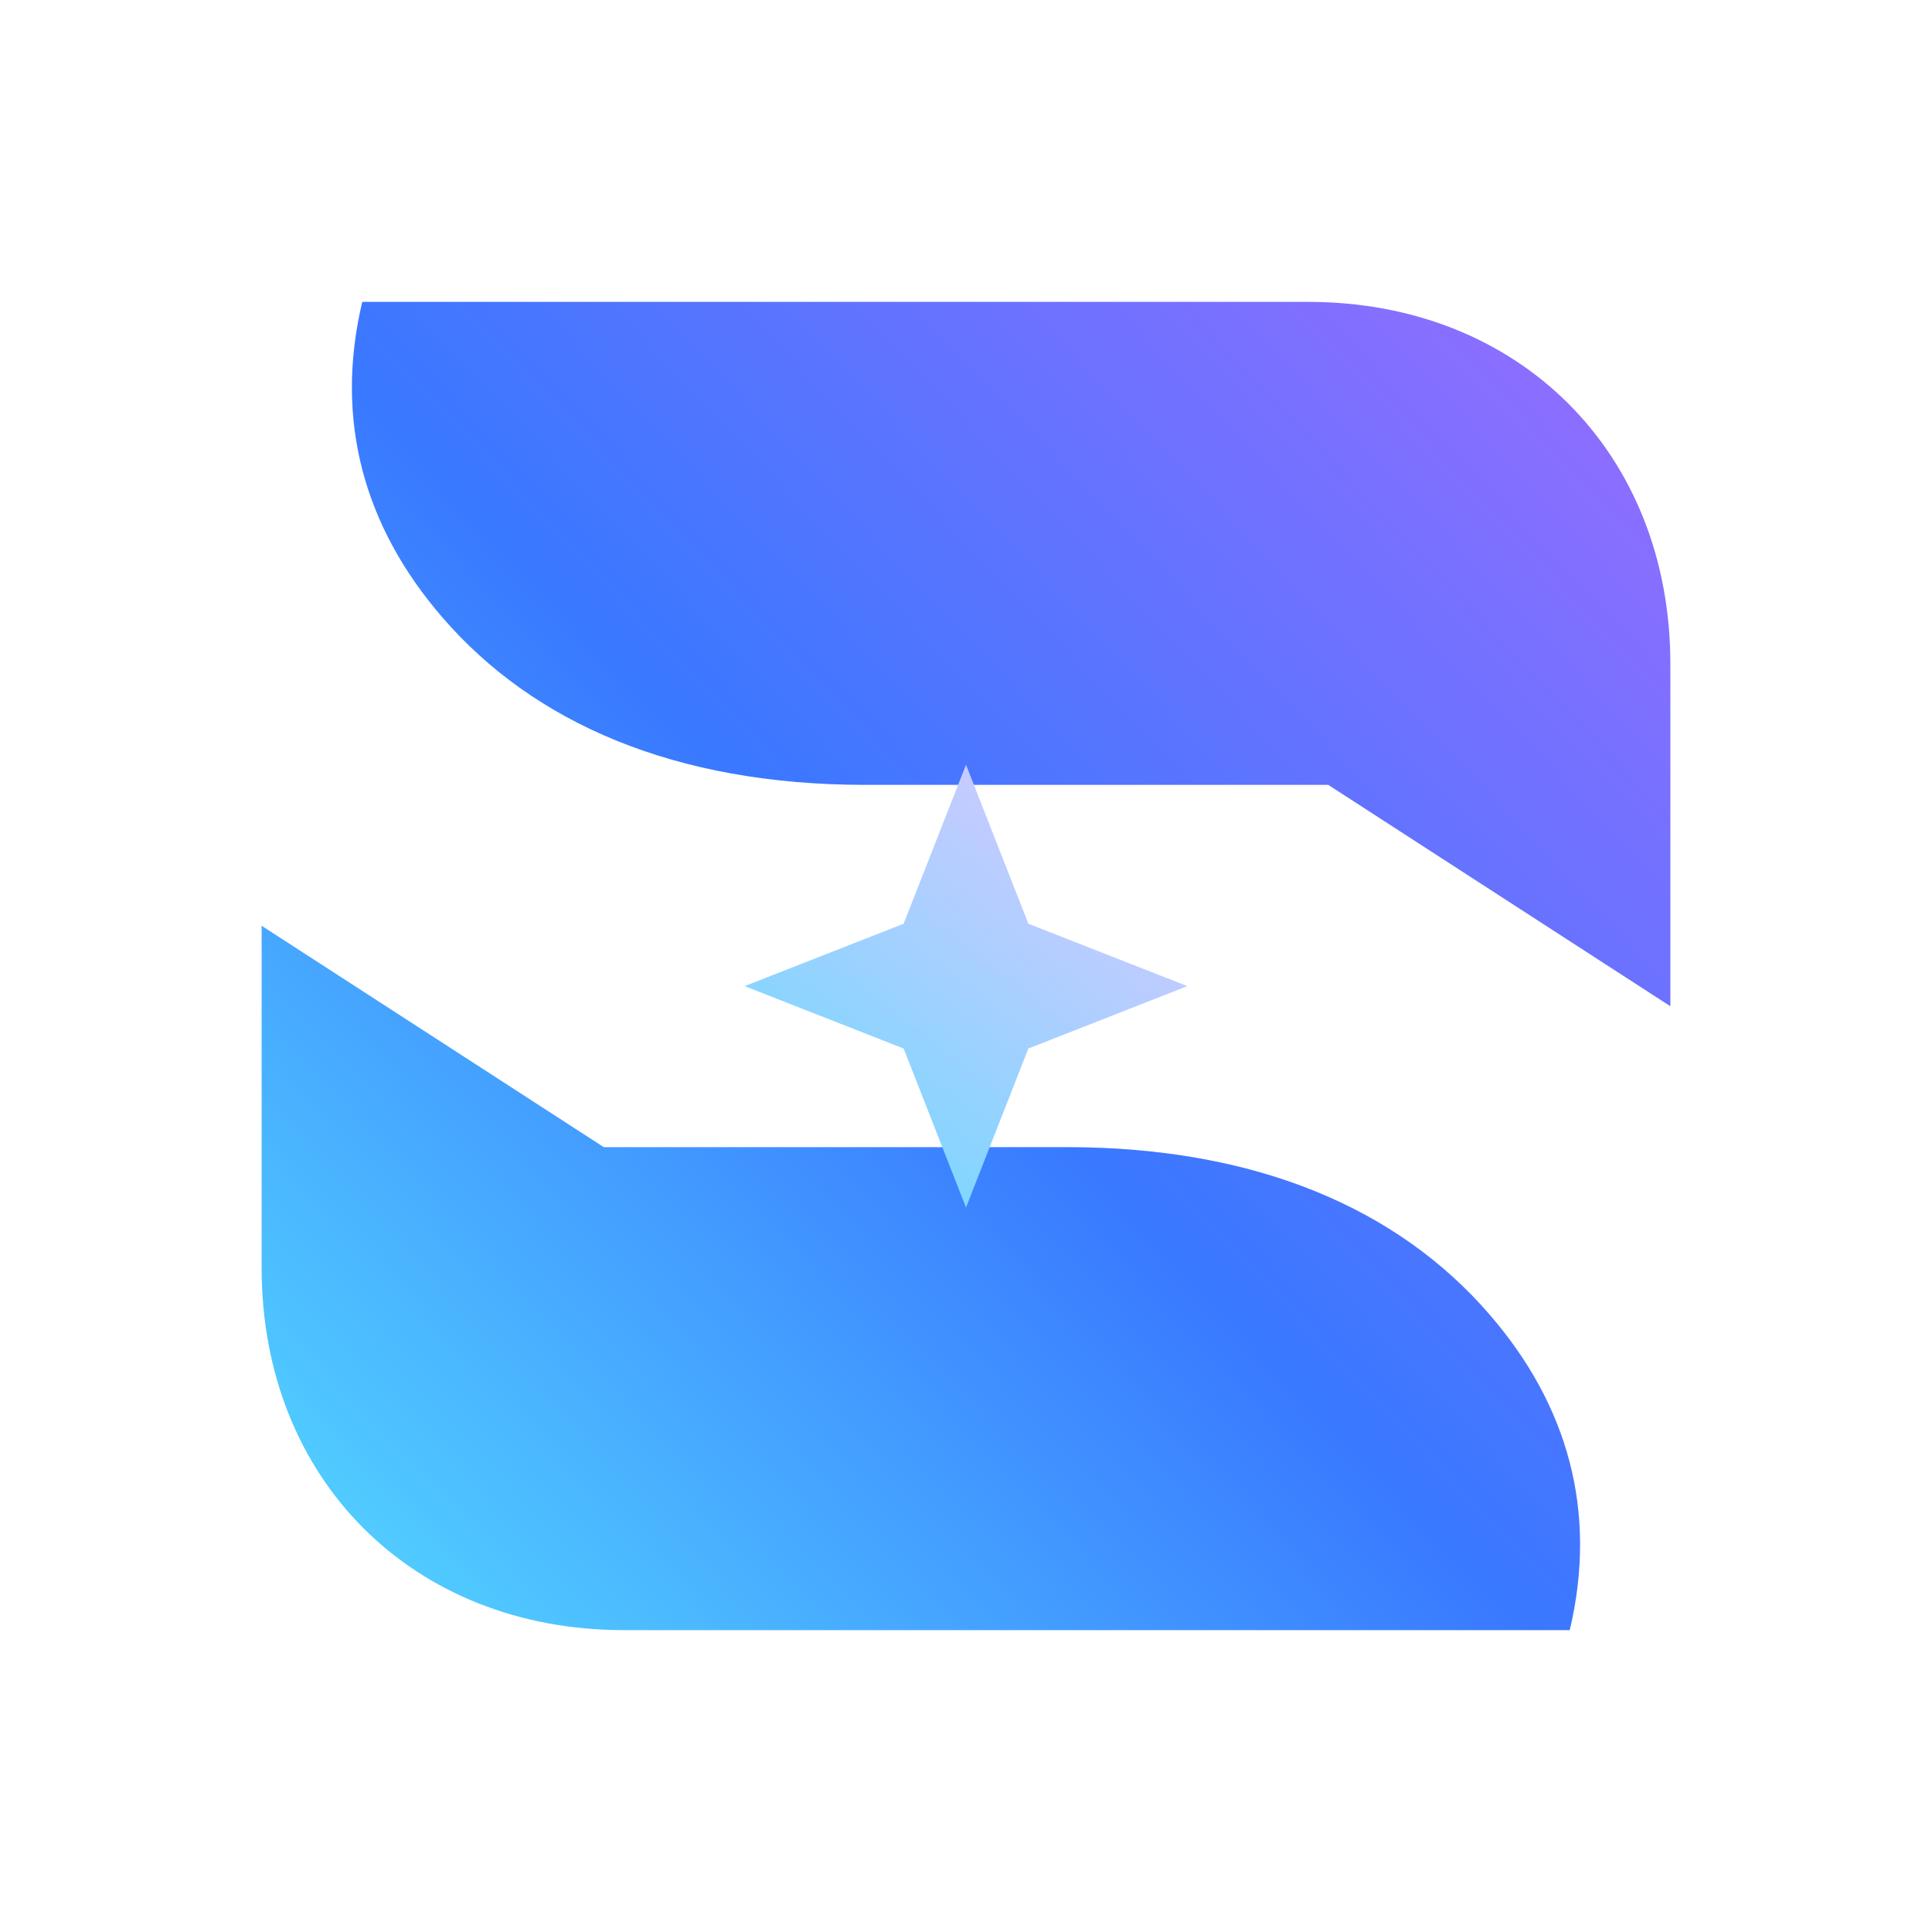
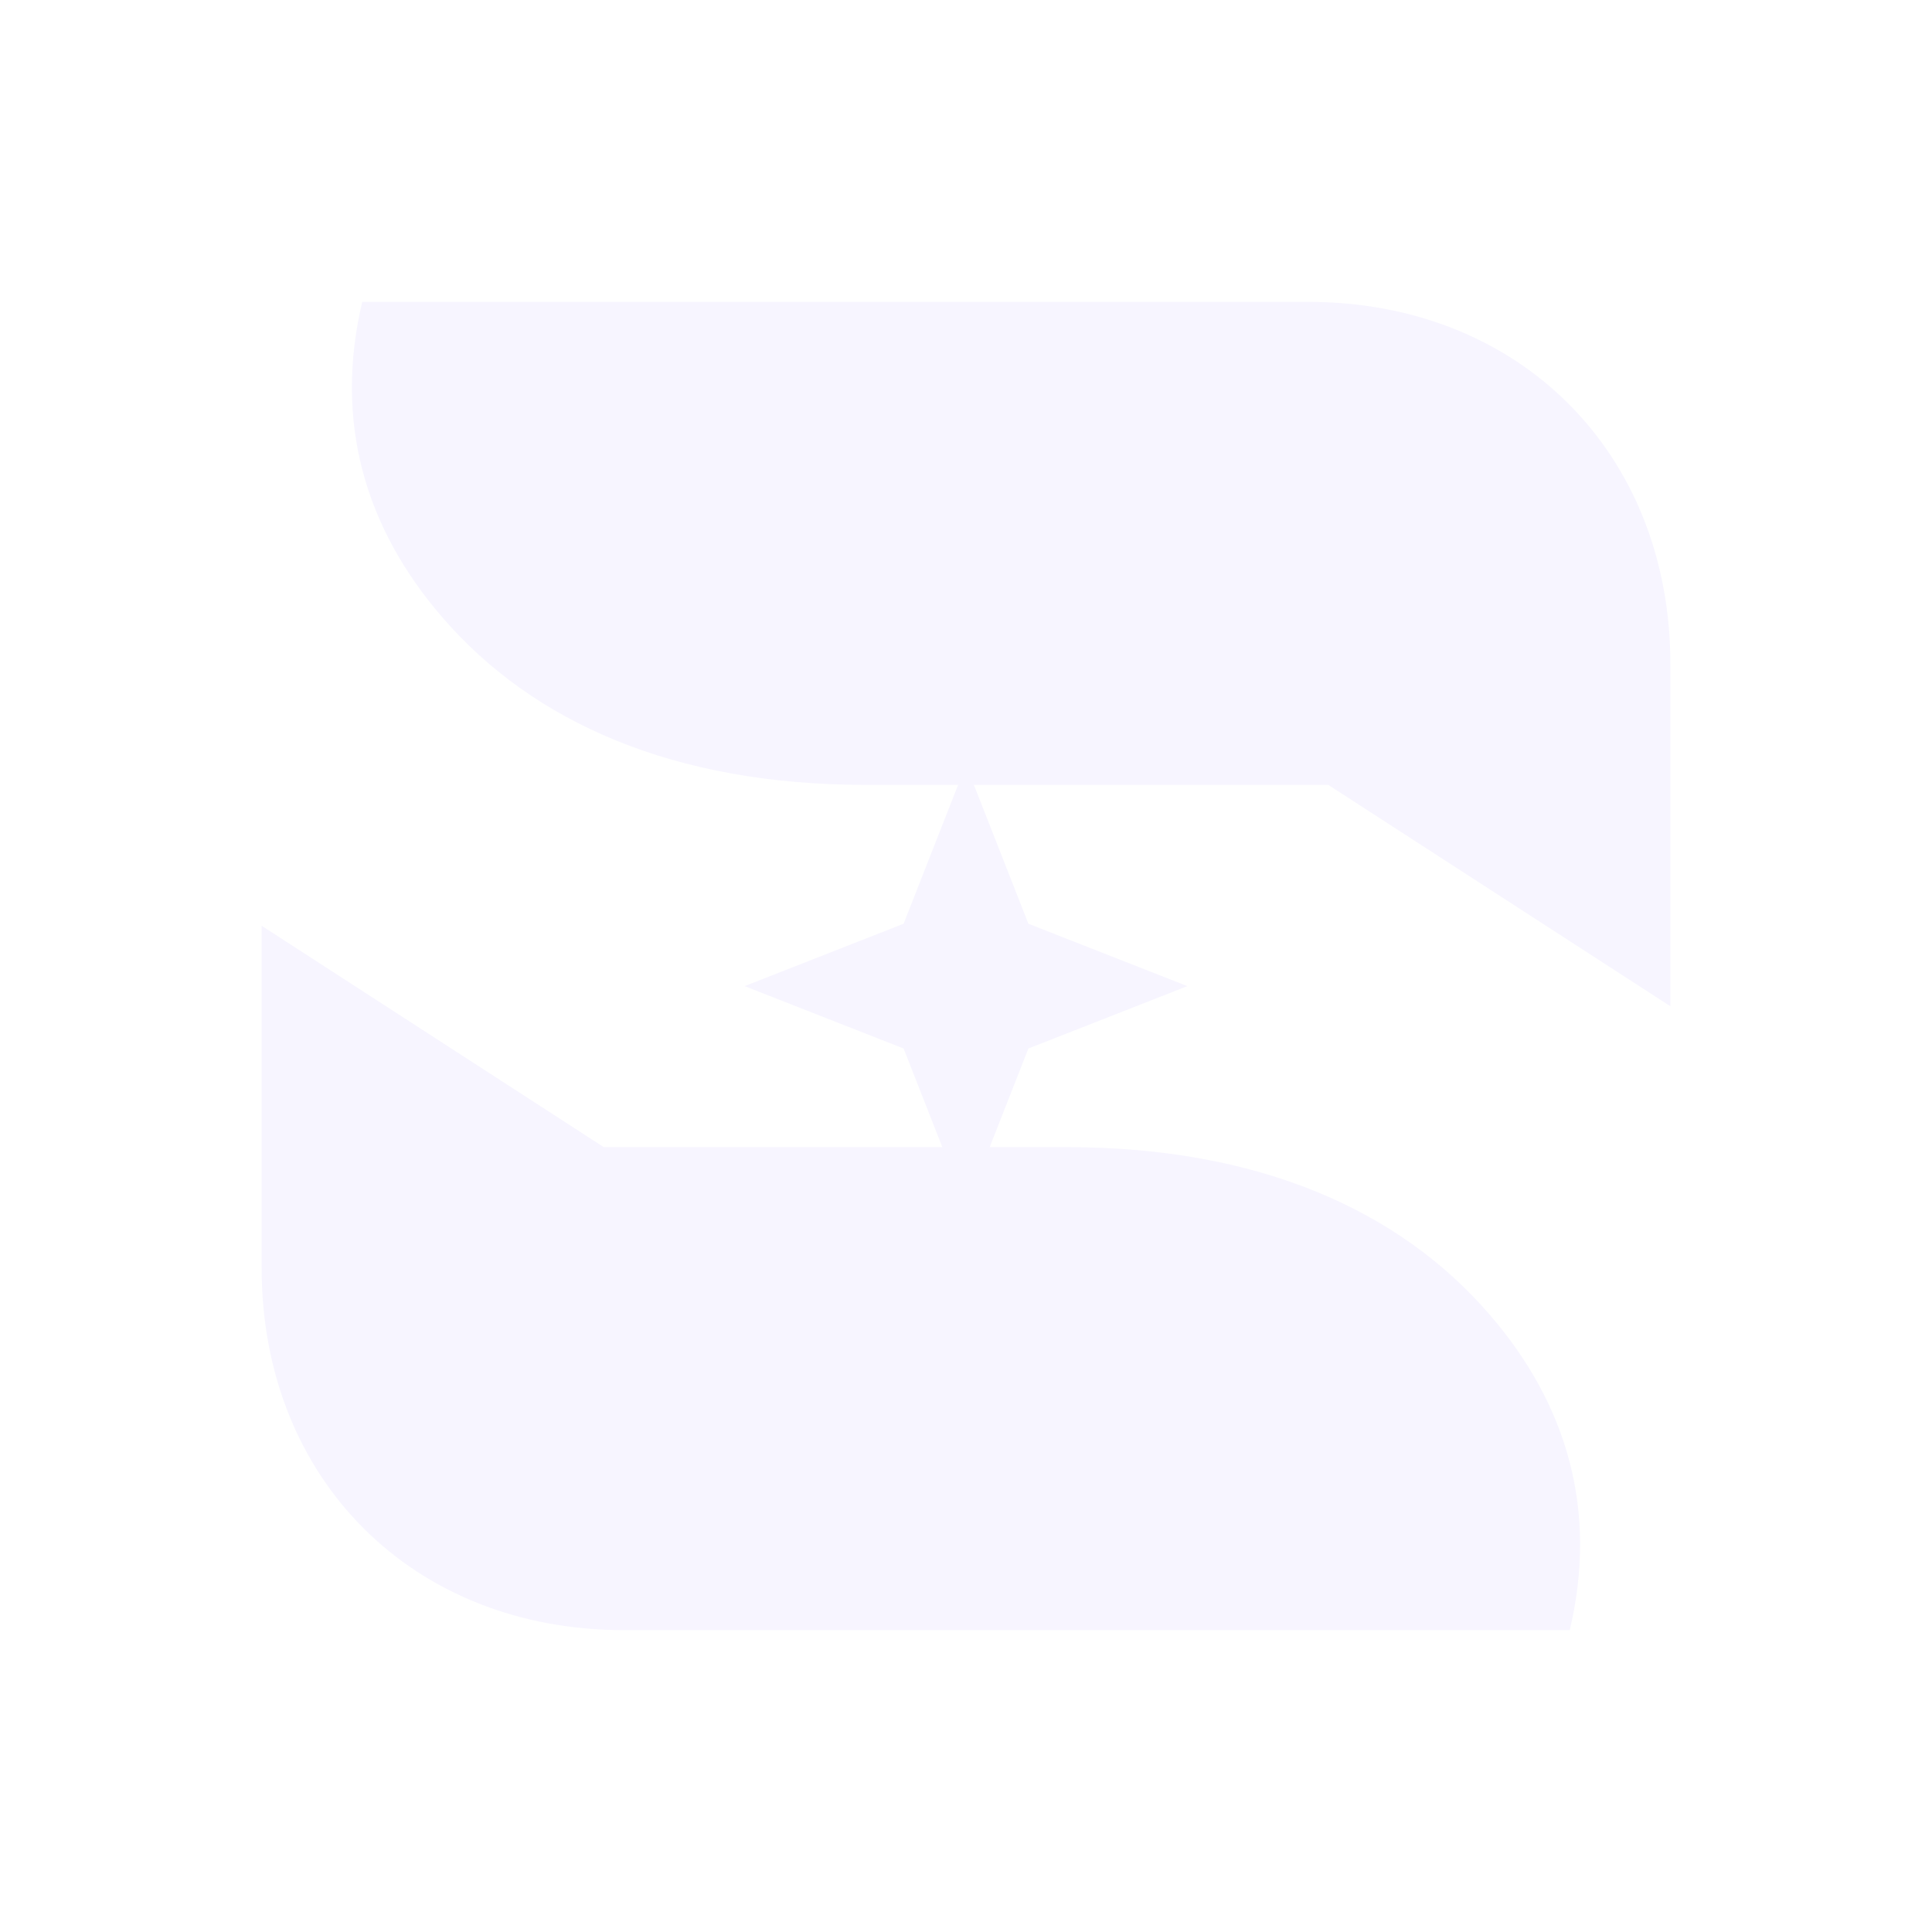
<svg xmlns="http://www.w3.org/2000/svg" viewBox="0 0 96 96" role="img" aria-labelledby="title desc">
  <defs>
    <linearGradient id="g" x1="12" y1="82" x2="84" y2="14" gradientUnits="userSpaceOnUse">
      <stop stop-color="#55DDFF" />
      <stop offset=".48" stop-color="#3978FF" />
      <stop offset="1" stop-color="#9C6CFF" />
    </linearGradient>
    <linearGradient id="s" x1="40" y1="68" x2="60" y2="42" gradientUnits="userSpaceOnUse">
      <stop stop-color="#55DDFF" />
      <stop offset="1" stop-color="#D7C8FF" />
    </linearGradient>
  </defs>
-   <path fill="url(#g)" d="M18 15h47c10.5 0 18 7.5 18 18v17L66 39H43c-9.5 0-16.5-3.1-21-8.3C18.1 26.2 16.6 20.9 18 15Z" />
-   <path fill="url(#g)" d="M78 81H31c-10.5 0-18-7.5-18-18V46l17 11h23c9.5 0 16.5 3.1 21 8.3 3.9 4.5 5.4 9.8 4 15.7Z" />
-   <path fill="url(#s)" d="m48 38 3.1 7.9L59 49l-7.9 3.1L48 60l-3.1-7.9L37 49l7.9-3.1L48 38Z" />
+   <path fill="#F7F5FF" d="M18 15h47c10.5 0 18 7.5 18 18v17L66 39H43c-9.5 0-16.5-3.1-21-8.3C18.1 26.2 16.6 20.9 18 15Z" />
+   <path fill="#F7F5FF" d="M78 81H31c-10.5 0-18-7.5-18-18V46l17 11h23c9.5 0 16.5 3.1 21 8.3 3.9 4.5 5.4 9.8 4 15.7Z" />
+   <path fill="#F7F5FF" d="m48 38 3.1 7.9L59 49l-7.9 3.1L48 60l-3.1-7.9L37 49l7.9-3.1L48 38Z" />
</svg>
